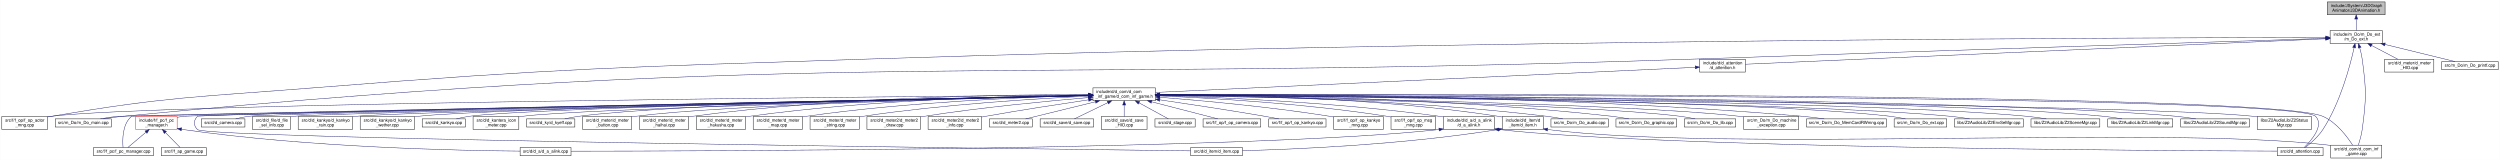
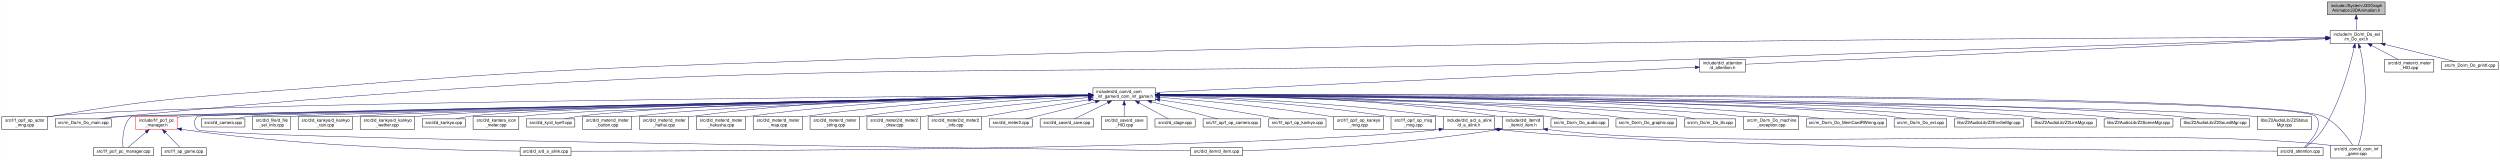
<svg xmlns="http://www.w3.org/2000/svg" xmlns:xlink="http://www.w3.org/1999/xlink" width="5846pt" height="374pt" viewBox="0.00 0.00 5845.50 374.00">
  <g id="graph0" class="graph" transform="scale(1 1) rotate(0) translate(4 370)">
    <polygon fill="white" stroke="transparent" points="-4,4 -4,-370 5841.5,-370 5841.5,4 -4,4" />
    <g id="node1" class="node">
      <g id="a_node1">
        <a xlink:title=" ">
          <polygon fill="#bfbfbf" stroke="black" points="5438,-335.5 5438,-365.5 5573,-365.5 5573,-335.5 5438,-335.5" />
          <text text-anchor="start" x="5446" y="-353.5" font-family="Helvetica,sans-Serif" font-size="10.00">include/JSystem/J3DGraph</text>
          <text text-anchor="middle" x="5505.5" y="-342.5" font-family="Helvetica,sans-Serif" font-size="10.00">Animator/J3DAnimation.h</text>
        </a>
      </g>
    </g>
    <g id="node2" class="node">
      <g id="a_node2">
        <a xlink:href="m__Do__ext_8h.html" target="_top" xlink:title=" ">
          <polygon fill="white" stroke="black" points="5444.5,-268.5 5444.5,-298.5 5566.5,-298.5 5566.5,-268.5 5444.5,-268.5" />
          <text text-anchor="start" x="5452.5" y="-286.5" font-family="Helvetica,sans-Serif" font-size="10.00">include/m_Do/m_Do_ext</text>
          <text text-anchor="middle" x="5505.5" y="-275.5" font-family="Helvetica,sans-Serif" font-size="10.00">/m_Do_ext.h</text>
        </a>
      </g>
    </g>
    <g id="edge1" class="edge">
      <path fill="none" stroke="midnightblue" d="M5505.5,-325.11C5505.5,-316.15 5505.5,-306.32 5505.5,-298.58" />
      <polygon fill="midnightblue" stroke="midnightblue" points="5502,-325.4 5505.5,-335.4 5509,-325.4 5502,-325.4" />
    </g>
    <g id="node3" class="node">
      <g id="a_node3">
        <a xlink:href="d__attention_8cpp.html" target="_top" xlink:title=" ">
          <polygon fill="white" stroke="black" points="5321,-6 5321,-25 5428,-25 5428,-6 5321,-6" />
          <text text-anchor="middle" x="5374.5" y="-13" font-family="Helvetica,sans-Serif" font-size="10.00">src/d/d_attention.cpp</text>
        </a>
      </g>
    </g>
    <g id="edge2" class="edge">
      <path fill="none" stroke="midnightblue" d="M5500.6,-258.34C5491.34,-216.66 5468.43,-129.7 5427.5,-67 5416.38,-49.97 5398.46,-34.5 5386.58,-25.3" />
      <polygon fill="midnightblue" stroke="midnightblue" points="5497.23,-259.34 5502.76,-268.38 5504.07,-257.87 5497.23,-259.34" />
    </g>
    <g id="node4" class="node">
      <g id="a_node4">
        <a xlink:href="d__com__inf__game_8cpp.html" target="_top" xlink:title=" ">
          <polygon fill="white" stroke="black" points="5446,-0.5 5446,-30.5 5565,-30.5 5565,-0.5 5446,-0.5" />
          <text text-anchor="start" x="5454" y="-18.5" font-family="Helvetica,sans-Serif" font-size="10.00">src/d/d_com/d_com_inf</text>
          <text text-anchor="middle" x="5505.5" y="-7.5" font-family="Helvetica,sans-Serif" font-size="10.00">_game.cpp</text>
        </a>
      </g>
    </g>
    <g id="edge3" class="edge">
      <path fill="none" stroke="midnightblue" d="M5513.61,-258.38C5516.01,-250.12 5518.31,-240.75 5519.5,-232 5529.39,-159.34 5529.39,-139.66 5519.5,-67 5517.81,-54.56 5513.87,-40.86 5510.6,-30.87" />
      <polygon fill="midnightblue" stroke="midnightblue" points="5510.21,-257.54 5510.6,-268.13 5516.9,-259.61 5510.21,-257.54" />
    </g>
    <g id="node5" class="node">
      <g id="a_node5">
        <a xlink:href="d__meter__HIO_8cpp.html" target="_top" xlink:title=" ">
          <polygon fill="white" stroke="black" points="5572,-201.5 5572,-231.5 5687,-231.5 5687,-201.5 5572,-201.5" />
          <text text-anchor="start" x="5580" y="-219.5" font-family="Helvetica,sans-Serif" font-size="10.00">src/d/d_meter/d_meter</text>
          <text text-anchor="middle" x="5629.5" y="-208.5" font-family="Helvetica,sans-Serif" font-size="10.00">_HIO.cpp</text>
        </a>
      </g>
    </g>
    <g id="edge4" class="edge">
      <path fill="none" stroke="midnightblue" d="M5541.34,-263.71C5560.89,-253.46 5584.7,-240.98 5602.65,-231.58" />
      <polygon fill="midnightblue" stroke="midnightblue" points="5539.64,-260.65 5532.41,-268.4 5542.89,-266.85 5539.64,-260.65" />
    </g>
    <g id="node6" class="node">
      <g id="a_node6">
        <a xlink:href="f__op__actor__mng_8cpp.html" target="_top" xlink:title=" ">
          <polygon fill="white" stroke="black" points="0,-67.5 0,-97.5 107,-97.5 107,-67.5 0,-67.5" />
          <text text-anchor="start" x="8" y="-85.5" font-family="Helvetica,sans-Serif" font-size="10.00">src/f/f_op/f_op_actor</text>
          <text text-anchor="middle" x="53.5" y="-74.5" font-family="Helvetica,sans-Serif" font-size="10.00">_mng.cpp</text>
        </a>
      </g>
    </g>
    <g id="edge5" class="edge">
      <path fill="none" stroke="midnightblue" d="M5434.21,-282.45C5071.84,-281.98 3397.83,-277.35 2028.5,-232 1452.49,-212.92 1307.99,-210.97 733.5,-165 458.1,-142.97 387.85,-144.43 115.5,-98 112.78,-97.54 109.99,-97.02 107.19,-96.48" />
      <polygon fill="midnightblue" stroke="midnightblue" points="5434.29,-285.95 5444.3,-282.46 5434.3,-278.95 5434.29,-285.95" />
    </g>
    <g id="node7" class="node">
      <g id="a_node7">
        <a xlink:href="m__Do__main_8cpp.html" target="_top" xlink:title=" ">
          <polygon fill="white" stroke="black" points="125,-73 125,-92 256,-92 256,-73 125,-73" />
          <text text-anchor="middle" x="190.5" y="-80" font-family="Helvetica,sans-Serif" font-size="10.00">src/m_Do/m_Do_main.cpp</text>
        </a>
      </g>
    </g>
    <g id="edge6" class="edge">
      <path fill="none" stroke="midnightblue" d="M5434.35,-280.27C5214.96,-273.36 4529.44,-251.63 3961.5,-232 2326.28,-175.48 1911.1,-255.43 282.5,-98 267.85,-96.58 252,-94.34 237.64,-92.04" />
      <polygon fill="midnightblue" stroke="midnightblue" points="5434.34,-283.77 5444.45,-280.58 5434.56,-276.77 5434.34,-283.77" />
    </g>
    <g id="node8" class="node">
      <g id="a_node8">
        <a xlink:href="m__Do__printf_8cpp.html" target="_top" xlink:title=" ">
          <polygon fill="white" stroke="black" points="5705.5,-207 5705.5,-226 5837.5,-226 5837.5,-207 5705.5,-207" />
          <text text-anchor="middle" x="5771.5" y="-214" font-family="Helvetica,sans-Serif" font-size="10.00">src/m_Do/m_Do_printf.cpp</text>
        </a>
      </g>
    </g>
    <g id="edge7" class="edge">
      <path fill="none" stroke="midnightblue" d="M5572.74,-266.07C5624.9,-253.32 5695.1,-236.17 5736.6,-226.03" />
      <polygon fill="midnightblue" stroke="midnightblue" points="5571.77,-262.7 5562.89,-268.48 5573.44,-269.5 5571.77,-262.7" />
    </g>
    <g id="node9" class="node">
      <g id="a_node9">
        <a xlink:href="d__attention_8h.html" target="_top" xlink:title=" ">
          <polygon fill="white" stroke="black" points="3970,-201.5 3970,-231.5 4077,-231.5 4077,-201.5 3970,-201.5" />
          <text text-anchor="start" x="3978" y="-219.5" font-family="Helvetica,sans-Serif" font-size="10.00">include/d/d_attention</text>
          <text text-anchor="middle" x="4023.5" y="-208.5" font-family="Helvetica,sans-Serif" font-size="10.00">/d_attention.h</text>
        </a>
      </g>
    </g>
    <g id="edge8" class="edge">
      <path fill="none" stroke="midnightblue" d="M5433.84,-279.36C5176.62,-268.08 4303.23,-229.77 4077.24,-219.86" />
      <polygon fill="midnightblue" stroke="midnightblue" points="5434.03,-282.87 5444.17,-279.81 5434.34,-275.88 5434.03,-282.87" />
    </g>
    <g id="node10" class="node">
      <g id="a_node10">
        <a xlink:href="d__com__inf__game_8h.html" target="_top" xlink:title=" ">
          <polygon fill="white" stroke="black" points="2551.5,-134.5 2551.5,-164.5 2697.5,-164.5 2697.5,-134.5 2551.5,-134.5" />
          <text text-anchor="start" x="2559.5" y="-152.5" font-family="Helvetica,sans-Serif" font-size="10.00">include/d/d_com/d_com</text>
          <text text-anchor="middle" x="2624.5" y="-141.5" font-family="Helvetica,sans-Serif" font-size="10.00">_inf_game/d_com_inf_game.h</text>
        </a>
      </g>
    </g>
    <g id="edge9" class="edge">
      <path fill="none" stroke="midnightblue" d="M3959.73,-212.54C3729.6,-201.84 2942.63,-165.28 2697.8,-153.91" />
      <polygon fill="midnightblue" stroke="midnightblue" points="3959.79,-216.04 3969.94,-213.01 3960.11,-209.05 3959.79,-216.04" />
    </g>
    <g id="edge10" class="edge">
      <path fill="none" stroke="midnightblue" d="M2707.8,-148.58C3166.13,-148.83 5361.93,-147.45 5410.5,-98 5431.42,-76.7 5400.33,-41.19 5383.77,-25.01" />
      <polygon fill="midnightblue" stroke="midnightblue" points="2707.62,-145.08 2697.62,-148.57 2707.62,-152.08 2707.62,-145.08" />
    </g>
    <g id="edge12" class="edge">
      <path fill="none" stroke="midnightblue" d="M2707.55,-148.8C3158.75,-150.2 5299.91,-153.86 5427.5,-98 5459.44,-84.02 5484.67,-50.08 5497.08,-30.69" />
      <polygon fill="midnightblue" stroke="midnightblue" points="2707.53,-145.3 2697.52,-148.77 2707.51,-152.3 2707.53,-145.3" />
    </g>
    <g id="edge31" class="edge">
      <path fill="none" stroke="midnightblue" d="M2541.23,-147.86C2133.82,-144.6 360.13,-128.72 115.5,-98 112.76,-97.66 109.96,-97.24 107.14,-96.77" />
      <polygon fill="midnightblue" stroke="midnightblue" points="2541.43,-151.36 2551.46,-147.94 2541.49,-144.36 2541.43,-151.36" />
    </g>
    <g id="edge41" class="edge">
      <path fill="none" stroke="midnightblue" d="M2541.14,-146.76C2124.25,-138.03 284.92,-99.45 270.5,-98 257.44,-96.68 243.31,-94.41 230.61,-92.05" />
      <polygon fill="midnightblue" stroke="midnightblue" points="2541.23,-150.26 2551.31,-146.97 2541.38,-143.26 2541.23,-150.26" />
    </g>
    <g id="node11" class="node">
      <g id="a_node11">
        <a xlink:href="d__camera_8cpp.html" target="_top" xlink:title=" ">
          <polygon fill="white" stroke="black" points="466.5,-73 466.5,-92 568.5,-92 568.5,-73 466.5,-73" />
          <text text-anchor="middle" x="517.5" y="-80" font-family="Helvetica,sans-Serif" font-size="10.00">src/d/d_camera.cpp</text>
        </a>
      </g>
    </g>
    <g id="edge11" class="edge">
      <path fill="none" stroke="midnightblue" d="M2541.43,-146.7C2163.9,-138.47 625.97,-104.61 576.5,-98 566.78,-96.7 556.33,-94.43 546.97,-92.07" />
      <polygon fill="midnightblue" stroke="midnightblue" points="2541.39,-150.2 2551.47,-146.91 2541.55,-143.2 2541.39,-150.2" />
    </g>
    <g id="node12" class="node">
      <g id="a_node12">
        <a xlink:href="d__file__sel__info_8cpp.html" target="_top" xlink:title=" ">
          <polygon fill="white" stroke="black" points="586,-67.5 586,-97.5 675,-97.5 675,-67.5 586,-67.5" />
          <text text-anchor="start" x="594" y="-85.5" font-family="Helvetica,sans-Serif" font-size="10.00">src/d/d_file/d_file</text>
          <text text-anchor="middle" x="630.5" y="-74.5" font-family="Helvetica,sans-Serif" font-size="10.00">_sel_info.cpp</text>
        </a>
      </g>
    </g>
    <g id="edge13" class="edge">
      <path fill="none" stroke="midnightblue" d="M2541.04,-146.6C2175.28,-138.25 730.09,-104.88 683.5,-98 680.76,-97.6 677.97,-97.1 675.16,-96.53" />
      <polygon fill="midnightblue" stroke="midnightblue" points="2541.2,-150.11 2551.28,-146.84 2541.36,-143.11 2541.2,-150.11" />
    </g>
    <g id="node13" class="node">
      <g id="a_node13">
        <a xlink:href="d__item_8cpp.html" target="_top" xlink:title=" ">
          <polygon fill="white" stroke="black" points="2780,-6 2780,-25 2901,-25 2901,-6 2780,-6" />
          <text text-anchor="middle" x="2840.5" y="-13" font-family="Helvetica,sans-Serif" font-size="10.00">src/d/d_item/d_item.cpp</text>
        </a>
      </g>
    </g>
    <g id="edge14" class="edge">
      <path fill="none" stroke="midnightblue" d="M2541.06,-146.75C2143.7,-138.39 462.14,-102.75 457.5,-98 447.87,-88.14 447.86,-76.85 457.5,-67 478.44,-45.61 2410.21,-21.61 2779.77,-17.21" />
      <polygon fill="midnightblue" stroke="midnightblue" points="2541.26,-150.25 2551.33,-146.97 2541.41,-143.26 2541.26,-150.25" />
    </g>
    <g id="node14" class="node">
      <g id="a_node14">
        <a xlink:href="d__kankyo__rain_8cpp.html" target="_top" xlink:title=" ">
          <polygon fill="white" stroke="black" points="693,-67.5 693,-97.5 820,-97.5 820,-67.5 693,-67.5" />
          <text text-anchor="start" x="701" y="-85.5" font-family="Helvetica,sans-Serif" font-size="10.00">src/d/d_kankyo/d_kankyo</text>
          <text text-anchor="middle" x="756.5" y="-74.5" font-family="Helvetica,sans-Serif" font-size="10.00">_rain.cpp</text>
        </a>
      </g>
    </g>
    <g id="edge15" class="edge">
      <path fill="none" stroke="midnightblue" d="M2541.31,-146.56C2199.15,-138.51 914.41,-107.79 828.5,-98 825.71,-97.68 822.87,-97.31 820.01,-96.9" />
      <polygon fill="midnightblue" stroke="midnightblue" points="2541.32,-150.06 2551.4,-146.79 2541.48,-143.06 2541.32,-150.06" />
    </g>
    <g id="node15" class="node">
      <g id="a_node15">
        <a xlink:href="d__kankyo__wether_8cpp.html" target="_top" xlink:title=" ">
          <polygon fill="white" stroke="black" points="838,-67.5 838,-97.5 965,-97.5 965,-67.5 838,-67.5" />
          <text text-anchor="start" x="846" y="-85.5" font-family="Helvetica,sans-Serif" font-size="10.00">src/d/d_kankyo/d_kankyo</text>
          <text text-anchor="middle" x="901.5" y="-74.5" font-family="Helvetica,sans-Serif" font-size="10.00">_wether.cpp</text>
        </a>
      </g>
    </g>
    <g id="edge16" class="edge">
      <path fill="none" stroke="midnightblue" d="M2541.1,-146.77C2227.58,-140.17 1129.53,-115.97 973.5,-98 970.71,-97.68 967.87,-97.31 965.01,-96.89" />
      <polygon fill="midnightblue" stroke="midnightblue" points="2541.4,-150.28 2551.48,-146.99 2541.55,-143.28 2541.4,-150.28" />
    </g>
    <g id="node16" class="node">
      <g id="a_node16">
        <a xlink:href="d__kankyo_8cpp.html" target="_top" xlink:title=" ">
          <polygon fill="white" stroke="black" points="983,-73 983,-92 1084,-92 1084,-73 983,-73" />
          <text text-anchor="middle" x="1033.5" y="-80" font-family="Helvetica,sans-Serif" font-size="10.00">src/d/d_kankyo.cpp</text>
        </a>
      </g>
    </g>
    <g id="edge17" class="edge">
      <path fill="none" stroke="midnightblue" d="M2540.89,-146.76C2241.89,-140.4 1235.88,-117.76 1092.5,-98 1082.78,-96.66 1072.34,-94.38 1062.98,-92.02" />
      <polygon fill="midnightblue" stroke="midnightblue" points="2541.15,-150.27 2551.22,-146.98 2541.3,-143.27 2541.15,-150.27" />
    </g>
    <g id="node17" class="node">
      <g id="a_node17">
        <a xlink:href="d__kantera__icon__meter_8cpp.html" target="_top" xlink:title=" ">
          <polygon fill="white" stroke="black" points="1102,-67.5 1102,-97.5 1209,-97.5 1209,-67.5 1102,-67.5" />
          <text text-anchor="start" x="1110" y="-85.5" font-family="Helvetica,sans-Serif" font-size="10.00">src/d/d_kantera_icon</text>
          <text text-anchor="middle" x="1155.5" y="-74.5" font-family="Helvetica,sans-Serif" font-size="10.00">_meter.cpp</text>
        </a>
      </g>
    </g>
    <g id="edge18" class="edge">
      <path fill="none" stroke="midnightblue" d="M2541.11,-146.45C2258.64,-139.38 1348.23,-115.46 1217.5,-98 1214.76,-97.63 1211.97,-97.2 1209.15,-96.72" />
      <polygon fill="midnightblue" stroke="midnightblue" points="2541.21,-149.95 2551.29,-146.7 2541.38,-142.96 2541.21,-149.95" />
    </g>
    <g id="node18" class="node">
      <g id="a_node18">
        <a xlink:href="d__kyeff_8cpp.html" target="_top" xlink:title=" ">
          <polygon fill="white" stroke="black" points="1227,-73 1227,-92 1340,-92 1340,-73 1227,-73" />
          <text text-anchor="middle" x="1283.5" y="-80" font-family="Helvetica,sans-Serif" font-size="10.00">src/d/d_ky/d_kyeff.cpp</text>
        </a>
      </g>
    </g>
    <g id="edge19" class="edge">
      <path fill="none" stroke="midnightblue" d="M2541.04,-147.16C2295.83,-142.91 1580.27,-128.19 1348.5,-98 1337.95,-96.63 1326.59,-94.37 1316.36,-92.04" />
      <polygon fill="midnightblue" stroke="midnightblue" points="2541.26,-150.66 2551.32,-147.34 2541.38,-143.66 2541.26,-150.66" />
    </g>
    <g id="node19" class="node">
      <g id="a_node19">
        <a xlink:href="d__meter__button_8cpp.html" target="_top" xlink:title=" ">
          <polygon fill="white" stroke="black" points="1358,-67.5 1358,-97.5 1473,-97.5 1473,-67.5 1358,-67.5" />
          <text text-anchor="start" x="1366" y="-85.5" font-family="Helvetica,sans-Serif" font-size="10.00">src/d/d_meter/d_meter</text>
          <text text-anchor="middle" x="1415.5" y="-74.5" font-family="Helvetica,sans-Serif" font-size="10.00">_button.cpp</text>
        </a>
      </g>
    </g>
    <g id="edge20" class="edge">
      <path fill="none" stroke="midnightblue" d="M2541.2,-146.68C2313.93,-141.42 1686.5,-124.84 1481.5,-98 1478.82,-97.65 1476.1,-97.25 1473.35,-96.8" />
      <polygon fill="midnightblue" stroke="midnightblue" points="2541.31,-150.19 2551.39,-146.92 2541.47,-143.19 2541.31,-150.19" />
    </g>
    <g id="node20" class="node">
      <g id="a_node20">
        <a xlink:href="d__meter__haihai_8cpp.html" target="_top" xlink:title=" ">
          <polygon fill="white" stroke="black" points="1491,-67.5 1491,-97.5 1606,-97.5 1606,-67.5 1491,-67.5" />
          <text text-anchor="start" x="1499" y="-85.5" font-family="Helvetica,sans-Serif" font-size="10.00">src/d/d_meter/d_meter</text>
          <text text-anchor="middle" x="1548.5" y="-74.5" font-family="Helvetica,sans-Serif" font-size="10.00">_haihai.cpp</text>
        </a>
      </g>
    </g>
    <g id="edge21" class="edge">
      <path fill="none" stroke="midnightblue" d="M2541.17,-149C2367.84,-149.03 1956.16,-143.75 1614.5,-98 1611.83,-97.64 1609.1,-97.23 1606.35,-96.78" />
      <polygon fill="midnightblue" stroke="midnightblue" points="2541.24,-152.5 2551.24,-149 2541.24,-145.5 2541.24,-152.5" />
    </g>
    <g id="node21" class="node">
      <g id="a_node21">
        <a xlink:href="d__meter__hakusha_8cpp.html" target="_top" xlink:title=" ">
          <polygon fill="white" stroke="black" points="1624,-67.5 1624,-97.5 1739,-97.5 1739,-67.5 1624,-67.5" />
          <text text-anchor="start" x="1632" y="-85.5" font-family="Helvetica,sans-Serif" font-size="10.00">src/d/d_meter/d_meter</text>
          <text text-anchor="middle" x="1681.5" y="-74.5" font-family="Helvetica,sans-Serif" font-size="10.00">_hakusha.cpp</text>
        </a>
      </g>
    </g>
    <g id="edge22" class="edge">
      <path fill="none" stroke="midnightblue" d="M2541.34,-148.1C2385.09,-146.37 2037.26,-137.91 1747.5,-98 1744.83,-97.63 1742.1,-97.21 1739.35,-96.75" />
      <polygon fill="midnightblue" stroke="midnightblue" points="2541.32,-151.6 2551.36,-148.2 2541.39,-144.6 2541.32,-151.6" />
    </g>
    <g id="node22" class="node">
      <g id="a_node22">
        <a xlink:href="d__meter__map_8cpp.html" target="_top" xlink:title=" ">
          <polygon fill="white" stroke="black" points="1757,-67.5 1757,-97.5 1872,-97.5 1872,-67.5 1757,-67.5" />
          <text text-anchor="start" x="1765" y="-85.5" font-family="Helvetica,sans-Serif" font-size="10.00">src/d/d_meter/d_meter</text>
          <text text-anchor="middle" x="1814.5" y="-74.5" font-family="Helvetica,sans-Serif" font-size="10.00">_map.cpp</text>
        </a>
      </g>
    </g>
    <g id="edge23" class="edge">
      <path fill="none" stroke="midnightblue" d="M2541.17,-146.87C2403.15,-143.28 2118.69,-132.06 1880.5,-98 1877.71,-97.6 1874.87,-97.15 1872,-96.66" />
      <polygon fill="midnightblue" stroke="midnightblue" points="2541.17,-150.37 2551.26,-147.13 2541.35,-143.38 2541.17,-150.37" />
    </g>
    <g id="node23" class="node">
      <g id="a_node23">
        <a xlink:href="d__meter__string_8cpp.html" target="_top" xlink:title=" ">
          <polygon fill="white" stroke="black" points="1890,-67.5 1890,-97.5 2005,-97.5 2005,-67.5 1890,-67.5" />
          <text text-anchor="start" x="1898" y="-85.5" font-family="Helvetica,sans-Serif" font-size="10.00">src/d/d_meter/d_meter</text>
          <text text-anchor="middle" x="1947.5" y="-74.5" font-family="Helvetica,sans-Serif" font-size="10.00">_string.cpp</text>
        </a>
      </g>
    </g>
    <g id="edge24" class="edge">
      <path fill="none" stroke="midnightblue" d="M2541.2,-145.15C2423.21,-139.6 2200.91,-126.2 2013.5,-98 2010.72,-97.58 2007.87,-97.11 2005.01,-96.61" />
      <polygon fill="midnightblue" stroke="midnightblue" points="2541.09,-148.65 2551.24,-145.62 2541.42,-141.66 2541.09,-148.65" />
    </g>
    <g id="node24" class="node">
      <g id="a_node24">
        <a xlink:href="d__meter2__draw_8cpp.html" target="_top" xlink:title=" ">
          <polygon fill="white" stroke="black" points="2023,-67.5 2023,-97.5 2148,-97.5 2148,-67.5 2023,-67.5" />
          <text text-anchor="start" x="2031" y="-85.5" font-family="Helvetica,sans-Serif" font-size="10.00">src/d/d_meter2/d_meter2</text>
          <text text-anchor="middle" x="2085.5" y="-74.5" font-family="Helvetica,sans-Serif" font-size="10.00">_draw.cpp</text>
        </a>
      </g>
    </g>
    <g id="edge25" class="edge">
      <path fill="none" stroke="midnightblue" d="M2541.26,-141.9C2447.44,-133.9 2290.5,-118.87 2156.5,-98 2153.77,-97.57 2150.98,-97.11 2148.16,-96.63" />
      <polygon fill="midnightblue" stroke="midnightblue" points="2541,-145.39 2551.26,-142.74 2541.59,-138.41 2541,-145.39" />
    </g>
    <g id="node25" class="node">
      <g id="a_node25">
        <a xlink:href="d__meter2__info_8cpp.html" target="_top" xlink:title=" ">
          <polygon fill="white" stroke="black" points="2166,-67.5 2166,-97.5 2291,-97.5 2291,-67.5 2166,-67.5" />
          <text text-anchor="start" x="2174" y="-85.5" font-family="Helvetica,sans-Serif" font-size="10.00">src/d/d_meter2/d_meter2</text>
          <text text-anchor="middle" x="2228.5" y="-74.5" font-family="Helvetica,sans-Serif" font-size="10.00">_info.cpp</text>
        </a>
      </g>
    </g>
    <g id="edge26" class="edge">
      <path fill="none" stroke="midnightblue" d="M2541.05,-136.53C2475.52,-126.87 2382.02,-112.56 2300.5,-98 2297.49,-97.46 2294.41,-96.9 2291.3,-96.32" />
      <polygon fill="midnightblue" stroke="midnightblue" points="2540.92,-140.05 2551.32,-138.04 2541.94,-133.12 2540.92,-140.05" />
    </g>
    <g id="node26" class="node">
      <g id="a_node26">
        <a xlink:href="d__meter2_8cpp.html" target="_top" xlink:title=" ">
          <polygon fill="white" stroke="black" points="2309.5,-73 2309.5,-92 2409.5,-92 2409.5,-73 2309.5,-73" />
          <text text-anchor="middle" x="2359.5" y="-80" font-family="Helvetica,sans-Serif" font-size="10.00">src/d/d_meter2.cpp</text>
        </a>
      </g>
    </g>
    <g id="edge27" class="edge">
      <path fill="none" stroke="midnightblue" d="M2557.26,-132.03C2517,-122.16 2464.82,-109.37 2418.5,-98 2410.61,-96.06 2402.13,-93.98 2394.13,-92.01" />
      <polygon fill="midnightblue" stroke="midnightblue" points="2556.68,-135.49 2567.22,-134.47 2558.34,-128.69 2556.68,-135.49" />
    </g>
    <g id="node27" class="node">
      <g id="a_node27">
        <a xlink:href="d__save_8cpp.html" target="_top" xlink:title=" ">
          <polygon fill="white" stroke="black" points="2428,-73 2428,-92 2553,-92 2553,-73 2428,-73" />
          <text text-anchor="middle" x="2490.5" y="-80" font-family="Helvetica,sans-Serif" font-size="10.00">src/d/d_save/d_save.cpp</text>
        </a>
      </g>
    </g>
    <g id="edge28" class="edge">
      <path fill="none" stroke="midnightblue" d="M2586.29,-129.97C2560.55,-117.48 2527.81,-101.6 2508.04,-92.01" />
      <polygon fill="midnightblue" stroke="midnightblue" points="2584.9,-133.18 2595.42,-134.4 2587.95,-126.88 2584.9,-133.18" />
    </g>
    <g id="node28" class="node">
      <g id="a_node28">
        <a xlink:href="d__save__HIO_8cpp.html" target="_top" xlink:title=" ">
          <polygon fill="white" stroke="black" points="2571,-67.5 2571,-97.5 2678,-97.5 2678,-67.5 2571,-67.5" />
          <text text-anchor="start" x="2579" y="-85.5" font-family="Helvetica,sans-Serif" font-size="10.00">src/d/d_save/d_save</text>
          <text text-anchor="middle" x="2624.5" y="-74.5" font-family="Helvetica,sans-Serif" font-size="10.00">_HIO.cpp</text>
        </a>
      </g>
    </g>
    <g id="edge29" class="edge">
      <path fill="none" stroke="midnightblue" d="M2624.5,-124.11C2624.5,-115.15 2624.5,-105.32 2624.5,-97.58" />
      <polygon fill="midnightblue" stroke="midnightblue" points="2621,-124.4 2624.5,-134.4 2628,-124.4 2621,-124.4" />
    </g>
    <g id="node29" class="node">
      <g id="a_node29">
        <a xlink:href="d__stage_8cpp.html" target="_top" xlink:title=" ">
          <polygon fill="white" stroke="black" points="2696.5,-73 2696.5,-92 2790.5,-92 2790.5,-73 2696.5,-73" />
          <text text-anchor="middle" x="2743.5" y="-80" font-family="Helvetica,sans-Serif" font-size="10.00">src/d/d_stage.cpp</text>
        </a>
      </g>
    </g>
    <g id="edge30" class="edge">
      <path fill="none" stroke="midnightblue" d="M2659.33,-129.47C2682.05,-117.06 2710.6,-101.47 2727.93,-92.01" />
      <polygon fill="midnightblue" stroke="midnightblue" points="2657.42,-126.53 2650.32,-134.4 2660.78,-132.67 2657.42,-126.53" />
    </g>
    <g id="node30" class="node">
      <g id="a_node30">
        <a xlink:href="f__op__camera_8cpp.html" target="_top" xlink:title=" ">
          <polygon fill="white" stroke="black" points="2809,-73 2809,-92 2944,-92 2944,-73 2809,-73" />
          <text text-anchor="middle" x="2876.5" y="-80" font-family="Helvetica,sans-Serif" font-size="10.00">src/f/f_op/f_op_camera.cpp</text>
        </a>
      </g>
    </g>
    <g id="edge32" class="edge">
      <path fill="none" stroke="midnightblue" d="M2688.82,-131.91C2738.17,-119.18 2804.28,-102.13 2843.44,-92.03" />
      <polygon fill="midnightblue" stroke="midnightblue" points="2687.68,-128.59 2678.87,-134.48 2689.43,-135.37 2687.68,-128.59" />
    </g>
    <g id="node31" class="node">
      <g id="a_node31">
        <a xlink:href="f__op__kankyo_8cpp.html" target="_top" xlink:title=" ">
          <polygon fill="white" stroke="black" points="2962.5,-73 2962.5,-92 3096.5,-92 3096.5,-73 2962.5,-73" />
          <text text-anchor="middle" x="3029.5" y="-80" font-family="Helvetica,sans-Serif" font-size="10.00">src/f/f_op/f_op_kankyo.cpp</text>
        </a>
      </g>
    </g>
    <g id="edge33" class="edge">
      <path fill="none" stroke="midnightblue" d="M2707.82,-136.56C2774.41,-126.82 2870.08,-112.36 2953.5,-98 2964.09,-96.18 2975.48,-94.08 2986.14,-92.05" />
      <polygon fill="midnightblue" stroke="midnightblue" points="2707.19,-133.12 2697.8,-138.03 2708.2,-140.04 2707.19,-133.12" />
    </g>
    <g id="node32" class="node">
      <g id="a_node32">
        <a xlink:href="f__op__kankyo__mng_8cpp.html" target="_top" xlink:title=" ">
          <polygon fill="white" stroke="black" points="3114.5,-67.5 3114.5,-97.5 3230.5,-97.5 3230.5,-67.5 3114.5,-67.5" />
          <text text-anchor="start" x="3122.5" y="-85.5" font-family="Helvetica,sans-Serif" font-size="10.00">src/f/f_op/f_op_kankyo</text>
          <text text-anchor="middle" x="3172.5" y="-74.5" font-family="Helvetica,sans-Serif" font-size="10.00">_mng.cpp</text>
        </a>
      </g>
    </g>
    <g id="edge34" class="edge">
      <path fill="none" stroke="midnightblue" d="M2708.01,-142.5C2804.23,-134.94 2966.91,-120.2 3105.5,-98 3108.44,-97.53 3111.44,-97.01 3114.47,-96.46" />
      <polygon fill="midnightblue" stroke="midnightblue" points="2707.46,-139.03 2697.76,-143.3 2708,-146.01 2707.46,-139.03" />
    </g>
    <g id="node33" class="node">
      <g id="a_node33">
        <a xlink:href="f__op__msg__mng_8cpp.html" target="_top" xlink:title=" ">
          <polygon fill="white" stroke="black" points="3248.5,-67.5 3248.5,-97.5 3352.5,-97.5 3352.5,-67.5 3248.5,-67.5" />
          <text text-anchor="start" x="3256.5" y="-85.5" font-family="Helvetica,sans-Serif" font-size="10.00">src/f/f_op/f_op_msg</text>
          <text text-anchor="middle" x="3300.5" y="-74.5" font-family="Helvetica,sans-Serif" font-size="10.00">_mng.cpp</text>
        </a>
      </g>
    </g>
    <g id="edge35" class="edge">
      <path fill="none" stroke="midnightblue" d="M2707.93,-145.66C2826.65,-140.7 3050.85,-127.99 3239.5,-98 3242.4,-97.54 3245.37,-97.01 3248.36,-96.44" />
      <polygon fill="midnightblue" stroke="midnightblue" points="2707.67,-142.16 2697.82,-146.07 2707.96,-149.16 2707.67,-142.16" />
    </g>
    <g id="node34" class="node">
      <g id="a_node34">
        <a xlink:href="f__pc__manager_8cpp.html" target="_top" xlink:title=" ">
          <polygon fill="white" stroke="black" points="214.5,-6 214.5,-25 354.5,-25 354.5,-6 214.5,-6" />
          <text text-anchor="middle" x="284.5" y="-13" font-family="Helvetica,sans-Serif" font-size="10.00">src/f/f_pc/f_pc_manager.cpp</text>
        </a>
      </g>
    </g>
    <g id="edge36" class="edge">
      <path fill="none" stroke="midnightblue" d="M2541.13,-146.73C2126.36,-137.91 304.89,-99.13 303.5,-98 281.5,-80.15 281.99,-42.2 283.48,-25.14" />
      <polygon fill="midnightblue" stroke="midnightblue" points="2541.18,-150.23 2551.25,-146.94 2541.33,-143.23 2541.18,-150.23" />
    </g>
    <g id="node35" class="node">
      <g id="a_node35">
        <a xlink:href="m__Do__audio_8cpp.html" target="_top" xlink:title=" ">
          <polygon fill="white" stroke="black" points="3622.5,-73 3622.5,-92 3756.5,-92 3756.5,-73 3622.5,-73" />
          <text text-anchor="middle" x="3689.5" y="-80" font-family="Helvetica,sans-Serif" font-size="10.00">src/m_Do/m_Do_audio.cpp</text>
        </a>
      </g>
    </g>
    <g id="edge37" class="edge">
      <path fill="none" stroke="midnightblue" d="M2707.85,-148.1C2878.47,-146.44 3279.57,-138.19 3613.5,-98 3625.5,-96.56 3638.46,-94.33 3650.22,-92.06" />
      <polygon fill="midnightblue" stroke="midnightblue" points="2707.65,-144.61 2697.69,-148.2 2707.72,-151.61 2707.65,-144.61" />
    </g>
    <g id="node36" class="node">
      <g id="a_node36">
        <a xlink:href="m__Do__graphic_8cpp.html" target="_top" xlink:title=" ">
          <polygon fill="white" stroke="black" points="3774.5,-73 3774.5,-92 3916.5,-92 3916.5,-73 3774.5,-73" />
          <text text-anchor="middle" x="3845.5" y="-80" font-family="Helvetica,sans-Serif" font-size="10.00">src/m_Do/m_Do_graphic.cpp</text>
        </a>
      </g>
    </g>
    <g id="edge38" class="edge">
      <path fill="none" stroke="midnightblue" d="M2707.64,-148.66C2896.35,-148.18 3371.27,-142.25 3765.5,-98 3778.26,-96.57 3792.06,-94.32 3804.55,-92.02" />
      <polygon fill="midnightblue" stroke="midnightblue" points="2707.51,-145.16 2697.52,-148.68 2707.52,-152.16 2707.51,-145.16" />
    </g>
    <g id="node37" class="node">
      <g id="a_node37">
        <a xlink:href="m__Do__lib_8cpp.html" target="_top" xlink:title=" ">
          <polygon fill="white" stroke="black" points="3934.5,-73 3934.5,-92 4054.5,-92 4054.5,-73 3934.5,-73" />
          <text text-anchor="middle" x="3994.5" y="-80" font-family="Helvetica,sans-Serif" font-size="10.00">src/m_Do/m_Do_lib.cpp</text>
        </a>
      </g>
    </g>
    <g id="edge39" class="edge">
      <path fill="none" stroke="midnightblue" d="M2707.89,-147.1C2956.26,-142.64 3688.47,-127.29 3925.5,-98 3936.68,-96.62 3948.73,-94.36 3959.59,-92.03" />
      <polygon fill="midnightblue" stroke="midnightblue" points="2707.78,-143.6 2697.85,-147.28 2707.91,-150.6 2707.78,-143.6" />
    </g>
    <g id="node38" class="node">
      <g id="a_node38">
        <a xlink:href="m__Do__machine__exception_8cpp.html" target="_top" xlink:title=" ">
          <polygon fill="white" stroke="black" points="4073,-67.5 4073,-97.5 4202,-97.5 4202,-67.5 4073,-67.5" />
          <text text-anchor="start" x="4081" y="-85.5" font-family="Helvetica,sans-Serif" font-size="10.00">src/m_Do/m_Do_machine</text>
          <text text-anchor="middle" x="4137.5" y="-74.5" font-family="Helvetica,sans-Serif" font-size="10.00">_exception.cpp</text>
        </a>
      </g>
    </g>
    <g id="edge40" class="edge">
      <path fill="none" stroke="midnightblue" d="M2707.85,-147.31C2973.48,-143.25 3798.21,-128.45 4063.5,-98 4066.49,-97.66 4069.54,-97.26 4072.62,-96.82" />
      <polygon fill="midnightblue" stroke="midnightblue" points="2707.45,-143.82 2697.5,-147.47 2707.56,-150.82 2707.45,-143.82" />
    </g>
    <g id="node39" class="node">
      <g id="a_node39">
        <a xlink:href="m__Do__MemCardRWmng_8cpp.html" target="_top" xlink:title=" ">
          <polygon fill="white" stroke="black" points="4220,-73 4220,-92 4407,-92 4407,-73 4220,-73" />
          <text text-anchor="middle" x="4313.5" y="-80" font-family="Helvetica,sans-Serif" font-size="10.00">src/m_Do/m_Do_MemCardRWmng.cpp</text>
        </a>
      </g>
    </g>
    <g id="edge42" class="edge">
      <path fill="none" stroke="midnightblue" d="M2708.07,-149.06C2944.5,-149.93 3638.15,-147.72 4211.5,-98 4227.8,-96.59 4245.48,-94.33 4261.47,-92.02" />
      <polygon fill="midnightblue" stroke="midnightblue" points="2707.85,-145.55 2697.83,-149.01 2707.82,-152.55 2707.85,-145.55" />
    </g>
    <g id="node40" class="node">
      <g id="a_node40">
        <a xlink:href="m__Do__ext_8cpp.html" target="_top" xlink:title=" ">
          <polygon fill="white" stroke="black" points="4425,-73 4425,-92 4548,-92 4548,-73 4425,-73" />
          <text text-anchor="middle" x="4486.5" y="-80" font-family="Helvetica,sans-Serif" font-size="10.00">src/m_Do/m_Do_ext.cpp</text>
        </a>
      </g>
    </g>
    <g id="edge43" class="edge">
      <path fill="none" stroke="midnightblue" d="M2707.81,-148.1C3014.34,-146.32 4079.12,-137.39 4416.5,-98 4427.96,-96.66 4440.34,-94.38 4451.45,-92.02" />
      <polygon fill="midnightblue" stroke="midnightblue" points="2707.64,-144.6 2697.66,-148.16 2707.68,-151.6 2707.64,-144.6" />
    </g>
    <g id="node41" class="node">
      <g id="a_node41">
        <a xlink:href="Z2EnvSeMgr_8cpp.html" target="_top" xlink:title=" ">
          <polygon fill="white" stroke="black" points="4566,-73 4566,-92 4727,-92 4727,-73 4566,-73" />
          <text text-anchor="middle" x="4646.5" y="-80" font-family="Helvetica,sans-Serif" font-size="10.00">libs/Z2AudioLib/Z2EnvSeMgr.cpp</text>
        </a>
      </g>
    </g>
    <g id="edge44" class="edge">
      <path fill="none" stroke="midnightblue" d="M2707.76,-147.83C3029.29,-144.99 4190.28,-132.55 4557.5,-98 4571.84,-96.65 4587.37,-94.4 4601.38,-92.07" />
      <polygon fill="midnightblue" stroke="midnightblue" points="2707.55,-144.33 2697.58,-147.92 2707.61,-151.33 2707.55,-144.33" />
    </g>
    <g id="node42" class="node">
      <g id="a_node42">
-         <a xlink:href="Z2SceneMgr_8cpp.html" target="_top" xlink:title=" ">
-           <polygon fill="white" stroke="black" points="4745,-73 4745,-92 4906,-92 4906,-73 4745,-73" />
-           <text text-anchor="middle" x="4825.5" y="-80" font-family="Helvetica,sans-Serif" font-size="10.00">libs/Z2AudioLib/Z2SceneMgr.cpp</text>
+         <a xlink:href="Z2LinkMgr_8cpp.html" target="_top" xlink:title=" ">
+           <polygon fill="white" stroke="black" points="4745.5,-73 4745.5,-92 4897.5,-92 4897.5,-73 4745.5,-73" />
+           <text text-anchor="middle" x="4821.5" y="-80" font-family="Helvetica,sans-Serif" font-size="10.00">libs/Z2AudioLib/Z2LinkMgr.cpp</text>
        </a>
      </g>
    </g>
    <g id="edge45" class="edge">
-       <path fill="none" stroke="midnightblue" d="M2707.72,-148.04C3047.7,-145.93 4332.25,-135.58 4736.5,-98 4751,-96.65 4766.71,-94.37 4780.83,-92.01" />
-       <polygon fill="midnightblue" stroke="midnightblue" points="2707.68,-144.54 2697.7,-148.1 2707.72,-151.54 2707.68,-144.54" />
+       <path fill="none" stroke="midnightblue" d="M2707.73,-148.12C3047.73,-146.34 4332.39,-137.09 4736.5,-98 4750.36,-96.66 4765.36,-94.38 4778.86,-92.02" />
+       <polygon fill="midnightblue" stroke="midnightblue" points="2707.69,-144.62 2697.71,-148.18 2707.72,-151.62 2707.69,-144.62" />
    </g>
    <g id="node43" class="node">
      <g id="a_node43">
-         <a xlink:href="Z2LinkMgr_8cpp.html" target="_top" xlink:title=" ">
-           <polygon fill="white" stroke="black" points="4924.5,-73 4924.5,-92 5076.5,-92 5076.5,-73 4924.5,-73" />
-           <text text-anchor="middle" x="5000.5" y="-80" font-family="Helvetica,sans-Serif" font-size="10.00">libs/Z2AudioLib/Z2LinkMgr.cpp</text>
+         <a xlink:href="Z2SceneMgr_8cpp.html" target="_top" xlink:title=" ">
+           <polygon fill="white" stroke="black" points="4916,-73 4916,-92 5077,-92 5077,-73 4916,-73" />
+           <text text-anchor="middle" x="4996.5" y="-80" font-family="Helvetica,sans-Serif" font-size="10.00">libs/Z2AudioLib/Z2SceneMgr.cpp</text>
        </a>
      </g>
    </g>
    <g id="edge46" class="edge">
-       <path fill="none" stroke="midnightblue" d="M2707.56,-148.31C3065.04,-147.22 4474.21,-140.27 4915.5,-98 4929.36,-96.67 4944.37,-94.4 4957.86,-92.03" />
-       <polygon fill="midnightblue" stroke="midnightblue" points="2707.54,-144.81 2697.55,-148.34 2707.56,-151.81 2707.54,-144.81" />
+       <path fill="none" stroke="midnightblue" d="M2707.79,-148.19C3064.73,-146.64 4466.99,-138.08 4906.5,-98 4921.16,-96.66 4937.04,-94.38 4951.33,-92.02" />
+       <polygon fill="midnightblue" stroke="midnightblue" points="2707.52,-144.69 2697.54,-148.24 2707.55,-151.69 2707.52,-144.69" />
    </g>
    <g id="node44" class="node">
      <g id="a_node44">
        <a xlink:href="Z2SoundMgr_8cpp.html" target="_top" xlink:title=" ">
          <polygon fill="white" stroke="black" points="5095,-73 5095,-92 5256,-92 5256,-73 5095,-73" />
          <text text-anchor="middle" x="5175.5" y="-80" font-family="Helvetica,sans-Serif" font-size="10.00">libs/Z2AudioLib/Z2SoundMgr.cpp</text>
        </a>
      </g>
    </g>
    <g id="edge47" class="edge">
-       <path fill="none" stroke="midnightblue" d="M2707.77,-148.35C3081.76,-147.44 4608.76,-141.08 5085.5,-98 5100.16,-96.68 5116.04,-94.4 5130.33,-92.04" />
-       <polygon fill="midnightblue" stroke="midnightblue" points="2707.56,-144.85 2697.56,-148.37 2707.57,-151.85 2707.56,-144.85" />
+       <path fill="none" stroke="midnightblue" d="M2707.8,-148.37C3081.95,-147.54 4609.6,-141.52 5086.5,-98 5101,-96.68 5116.71,-94.4 5130.84,-92.04" />
+       <polygon fill="midnightblue" stroke="midnightblue" points="2707.59,-144.87 2697.6,-148.39 2707.6,-151.87 2707.59,-144.87" />
    </g>
    <g id="node45" class="node">
      <g id="a_node45">
        <a xlink:href="Z2StatusMgr_8cpp.html" target="_top" xlink:title=" ">
          <polygon fill="white" stroke="black" points="5274,-67.5 5274,-97.5 5401,-97.5 5401,-67.5 5274,-67.5" />
          <text text-anchor="start" x="5282" y="-85.5" font-family="Helvetica,sans-Serif" font-size="10.00">libs/Z2AudioLib/Z2Status</text>
          <text text-anchor="middle" x="5337.5" y="-74.5" font-family="Helvetica,sans-Serif" font-size="10.00">Mgr.cpp</text>
        </a>
      </g>
    </g>
    <g id="edge48" class="edge">
      <path fill="none" stroke="midnightblue" d="M2707.98,-147.8C3128.71,-144.13 5006.68,-126.3 5265.5,-98 5268.29,-97.7 5271.13,-97.34 5273.99,-96.93" />
      <polygon fill="midnightblue" stroke="midnightblue" points="2707.7,-144.3 2697.73,-147.89 2707.76,-151.3 2707.7,-144.3" />
    </g>
    <g id="node46" class="node">
      <g id="a_node46">
        <a xlink:href="d__a__alink_8h.html" target="_top" xlink:title=" ">
          <polygon fill="white" stroke="black" points="3371,-67.5 3371,-97.5 3490,-97.5 3490,-67.5 3371,-67.5" />
          <text text-anchor="start" x="3379" y="-85.5" font-family="Helvetica,sans-Serif" font-size="10.00">include/d/d_a/d_a_alink</text>
          <text text-anchor="middle" x="3430.5" y="-74.5" font-family="Helvetica,sans-Serif" font-size="10.00">/d_a_alink.h</text>
        </a>
      </g>
    </g>
    <g id="edge49" class="edge">
      <path fill="none" stroke="midnightblue" d="M2707.55,-146.56C2844.42,-142.52 3125.71,-130.69 3361.5,-98 3364.53,-97.58 3367.63,-97.1 3370.75,-96.59" />
      <polygon fill="midnightblue" stroke="midnightblue" points="2707.44,-143.06 2697.55,-146.85 2707.64,-150.06 2707.44,-143.06" />
    </g>
    <g id="node48" class="node">
      <g id="a_node48">
        <a xlink:href="d__item_8h.html" target="_top" xlink:title=" ">
          <polygon fill="white" stroke="black" points="3508.5,-67.5 3508.5,-97.5 3604.5,-97.5 3604.5,-67.5 3508.5,-67.5" />
          <text text-anchor="start" x="3516.5" y="-85.5" font-family="Helvetica,sans-Serif" font-size="10.00">include/d/d_item/d</text>
          <text text-anchor="middle" x="3556.5" y="-74.5" font-family="Helvetica,sans-Serif" font-size="10.00">_item/d_item.h</text>
        </a>
      </g>
    </g>
    <g id="edge52" class="edge">
      <path fill="none" stroke="midnightblue" d="M2707.6,-148.98C2863.72,-148.71 3211.09,-142.58 3499.5,-98 3502.43,-97.55 3505.42,-97.01 3508.43,-96.42" />
      <polygon fill="midnightblue" stroke="midnightblue" points="2707.59,-145.48 2697.59,-148.99 2707.6,-152.48 2707.59,-145.48" />
    </g>
    <g id="node49" class="node">
      <g id="a_node49">
        <a xlink:href="f__pc__manager_8h.html" target="_top" xlink:title=" ">
          <polygon fill="white" stroke="red" points="313,-67.5 313,-97.5 410,-97.5 410,-67.5 313,-67.5" />
          <text text-anchor="start" x="321" y="-85.5" font-family="Helvetica,sans-Serif" font-size="10.00">include/f/f_pc/f_pc</text>
          <text text-anchor="middle" x="361.5" y="-74.5" font-family="Helvetica,sans-Serif" font-size="10.00">_manager.h</text>
        </a>
      </g>
    </g>
    <g id="edge55" class="edge">
      <path fill="none" stroke="midnightblue" d="M2541.34,-146.7C2143.35,-138.1 451.26,-101.35 424.5,-98 419.82,-97.41 414.98,-96.63 410.16,-95.73" />
      <polygon fill="midnightblue" stroke="midnightblue" points="2541.27,-150.2 2551.34,-146.92 2541.42,-143.21 2541.27,-150.2" />
    </g>
    <g id="edge50" class="edge">
      <path fill="none" stroke="midnightblue" d="M3500.32,-67.1C3886.76,-23.8 5055.34,-17.53 5320.58,-16.64" />
      <polygon fill="midnightblue" stroke="midnightblue" points="3499.77,-63.64 3490.23,-68.26 3500.56,-70.6 3499.77,-63.64" />
    </g>
    <g id="node47" class="node">
      <g id="a_node47">
        <a xlink:href="d__a__alink_8cpp.html" target="_top" xlink:title=" ">
          <polygon fill="white" stroke="black" points="1212,-6 1212,-25 1331,-25 1331,-6 1212,-6" />
          <text text-anchor="middle" x="1271.5" y="-13" font-family="Helvetica,sans-Serif" font-size="10.00">src/d/d_a/d_a_alink.cpp</text>
        </a>
      </g>
    </g>
    <g id="edge51" class="edge">
      <path fill="none" stroke="midnightblue" d="M3360.81,-67.12C2932.12,-19.47 1626.08,-16.53 1331.11,-16.47" />
      <polygon fill="midnightblue" stroke="midnightblue" points="3360.44,-70.6 3370.77,-68.25 3361.23,-63.64 3360.44,-70.6" />
    </g>
    <g id="edge53" class="edge">
      <path fill="none" stroke="midnightblue" d="M3614.59,-67.13C4031.64,-13.71 5038.01,-77.11 5437.5,-31 5440.26,-30.68 5443.07,-30.3 5445.9,-29.88" />
      <polygon fill="midnightblue" stroke="midnightblue" points="3614.01,-63.67 3604.55,-68.45 3614.92,-70.61 3614.01,-63.67" />
    </g>
    <g id="edge54" class="edge">
      <path fill="none" stroke="midnightblue" d="M3498.42,-67.02C3273.57,-30.85 3016.36,-20.61 2901.34,-17.66" />
      <polygon fill="midnightblue" stroke="midnightblue" points="3497.99,-70.49 3508.42,-68.65 3499.11,-63.59 3497.99,-70.49" />
    </g>
    <g id="edge58" class="edge">
      <path fill="none" stroke="midnightblue" d="M336.83,-60.67C322.61,-48.67 305.49,-34.22 294.8,-25.19" />
      <polygon fill="midnightblue" stroke="midnightblue" points="334.89,-63.62 344.79,-67.4 339.41,-58.27 334.89,-63.62" />
    </g>
    <g id="edge57" class="edge">
      <path fill="none" stroke="midnightblue" d="M420.08,-67.68C421.57,-67.44 423.04,-67.21 424.5,-67 717.76,-24.81 1073.02,-17.74 1211.85,-16.65" />
      <polygon fill="midnightblue" stroke="midnightblue" points="419.41,-64.24 410.19,-69.45 420.65,-71.13 419.41,-64.24" />
    </g>
    <g id="node50" class="node">
      <g id="a_node50">
        <a xlink:href="f__ap__game_8cpp.html" target="_top" xlink:title=" ">
          <polygon fill="white" stroke="black" points="373,-6 373,-25 478,-25 478,-6 373,-6" />
          <text text-anchor="middle" x="425.5" y="-13" font-family="Helvetica,sans-Serif" font-size="10.00">src/f/f_ap_game.cpp</text>
        </a>
      </g>
    </g>
    <g id="edge56" class="edge">
      <path fill="none" stroke="midnightblue" d="M382.67,-60C394.35,-48.13 408.22,-34.05 416.94,-25.19" />
      <polygon fill="midnightblue" stroke="midnightblue" points="379.91,-57.81 375.39,-67.4 384.9,-62.73 379.91,-57.81" />
    </g>
  </g>
</svg>
